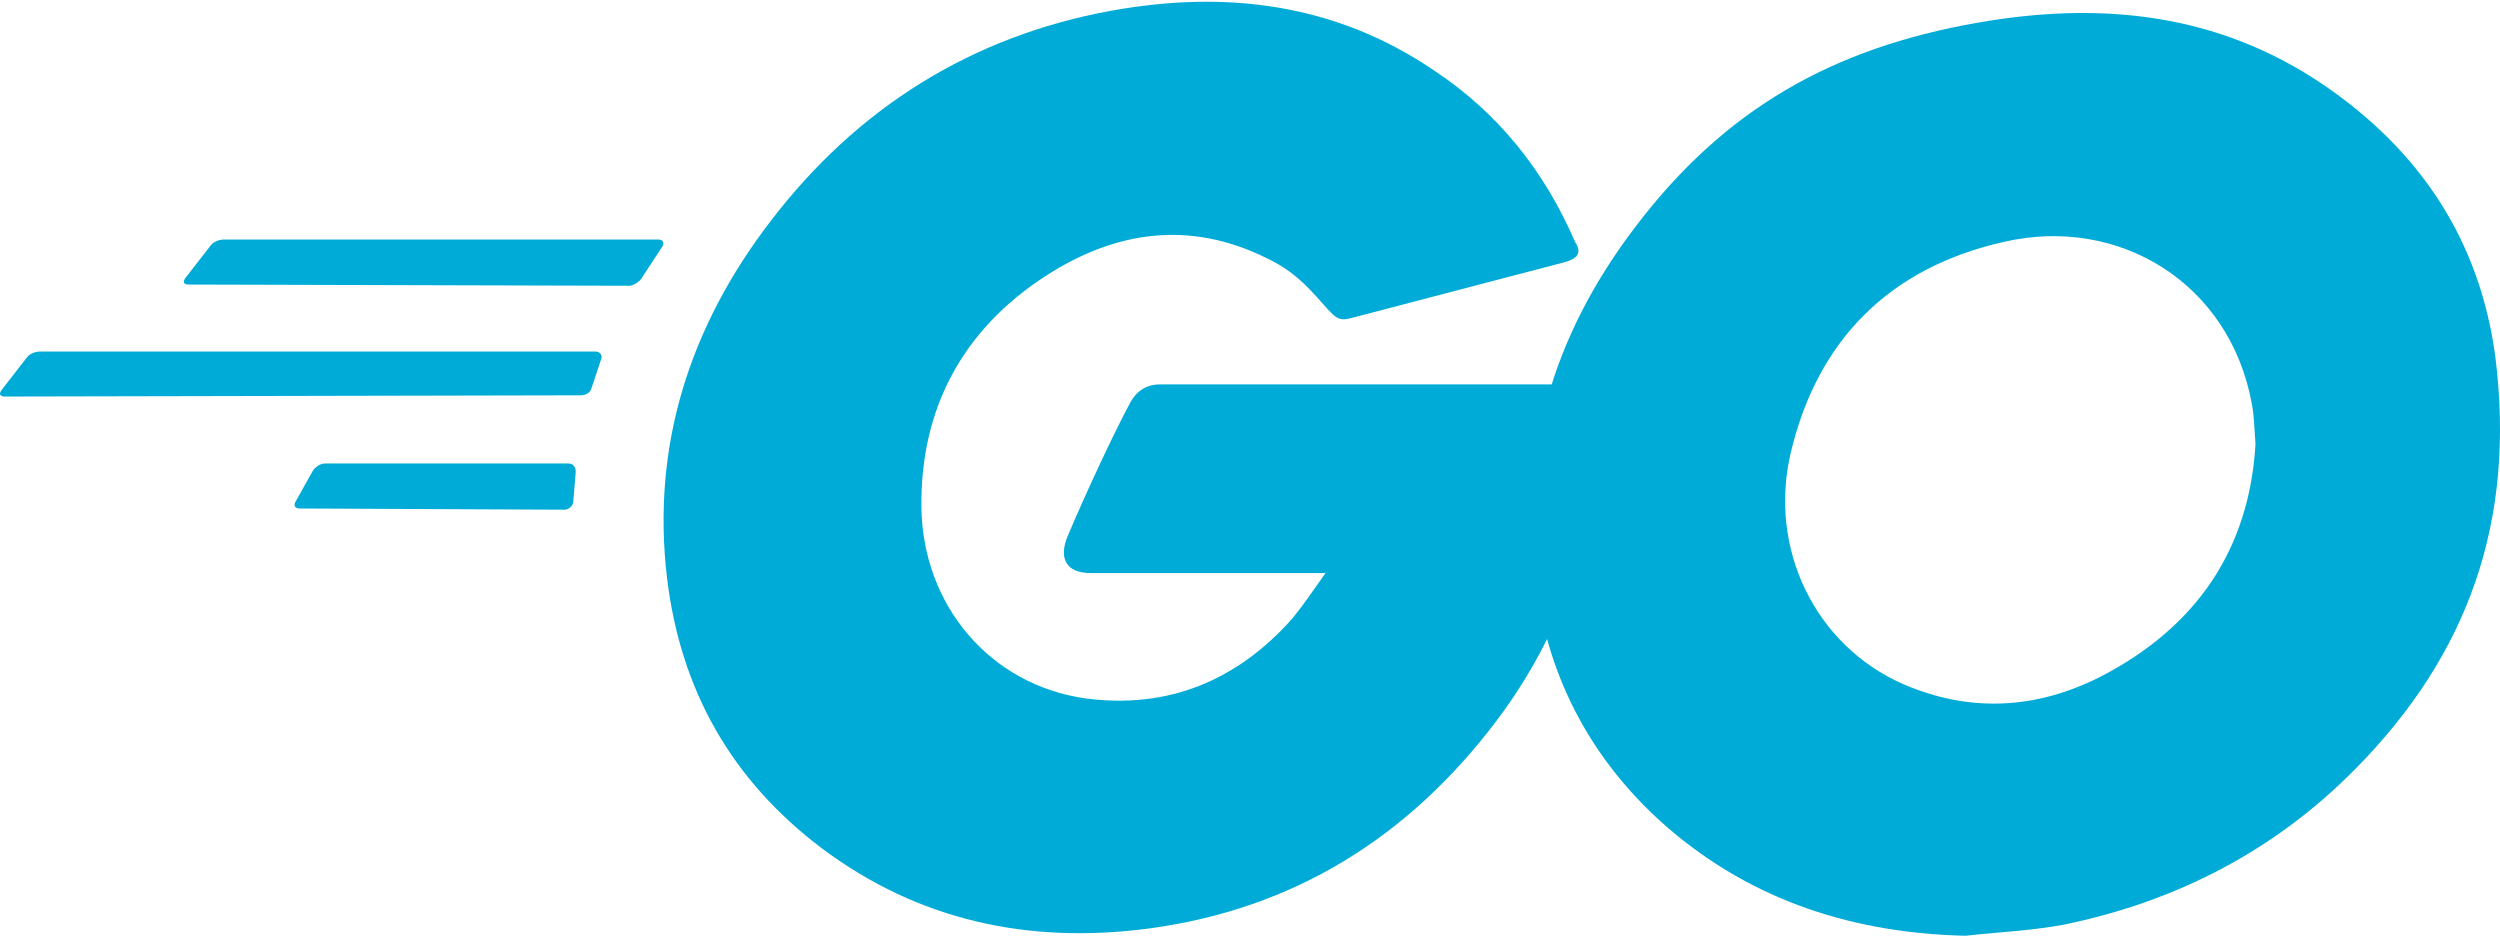
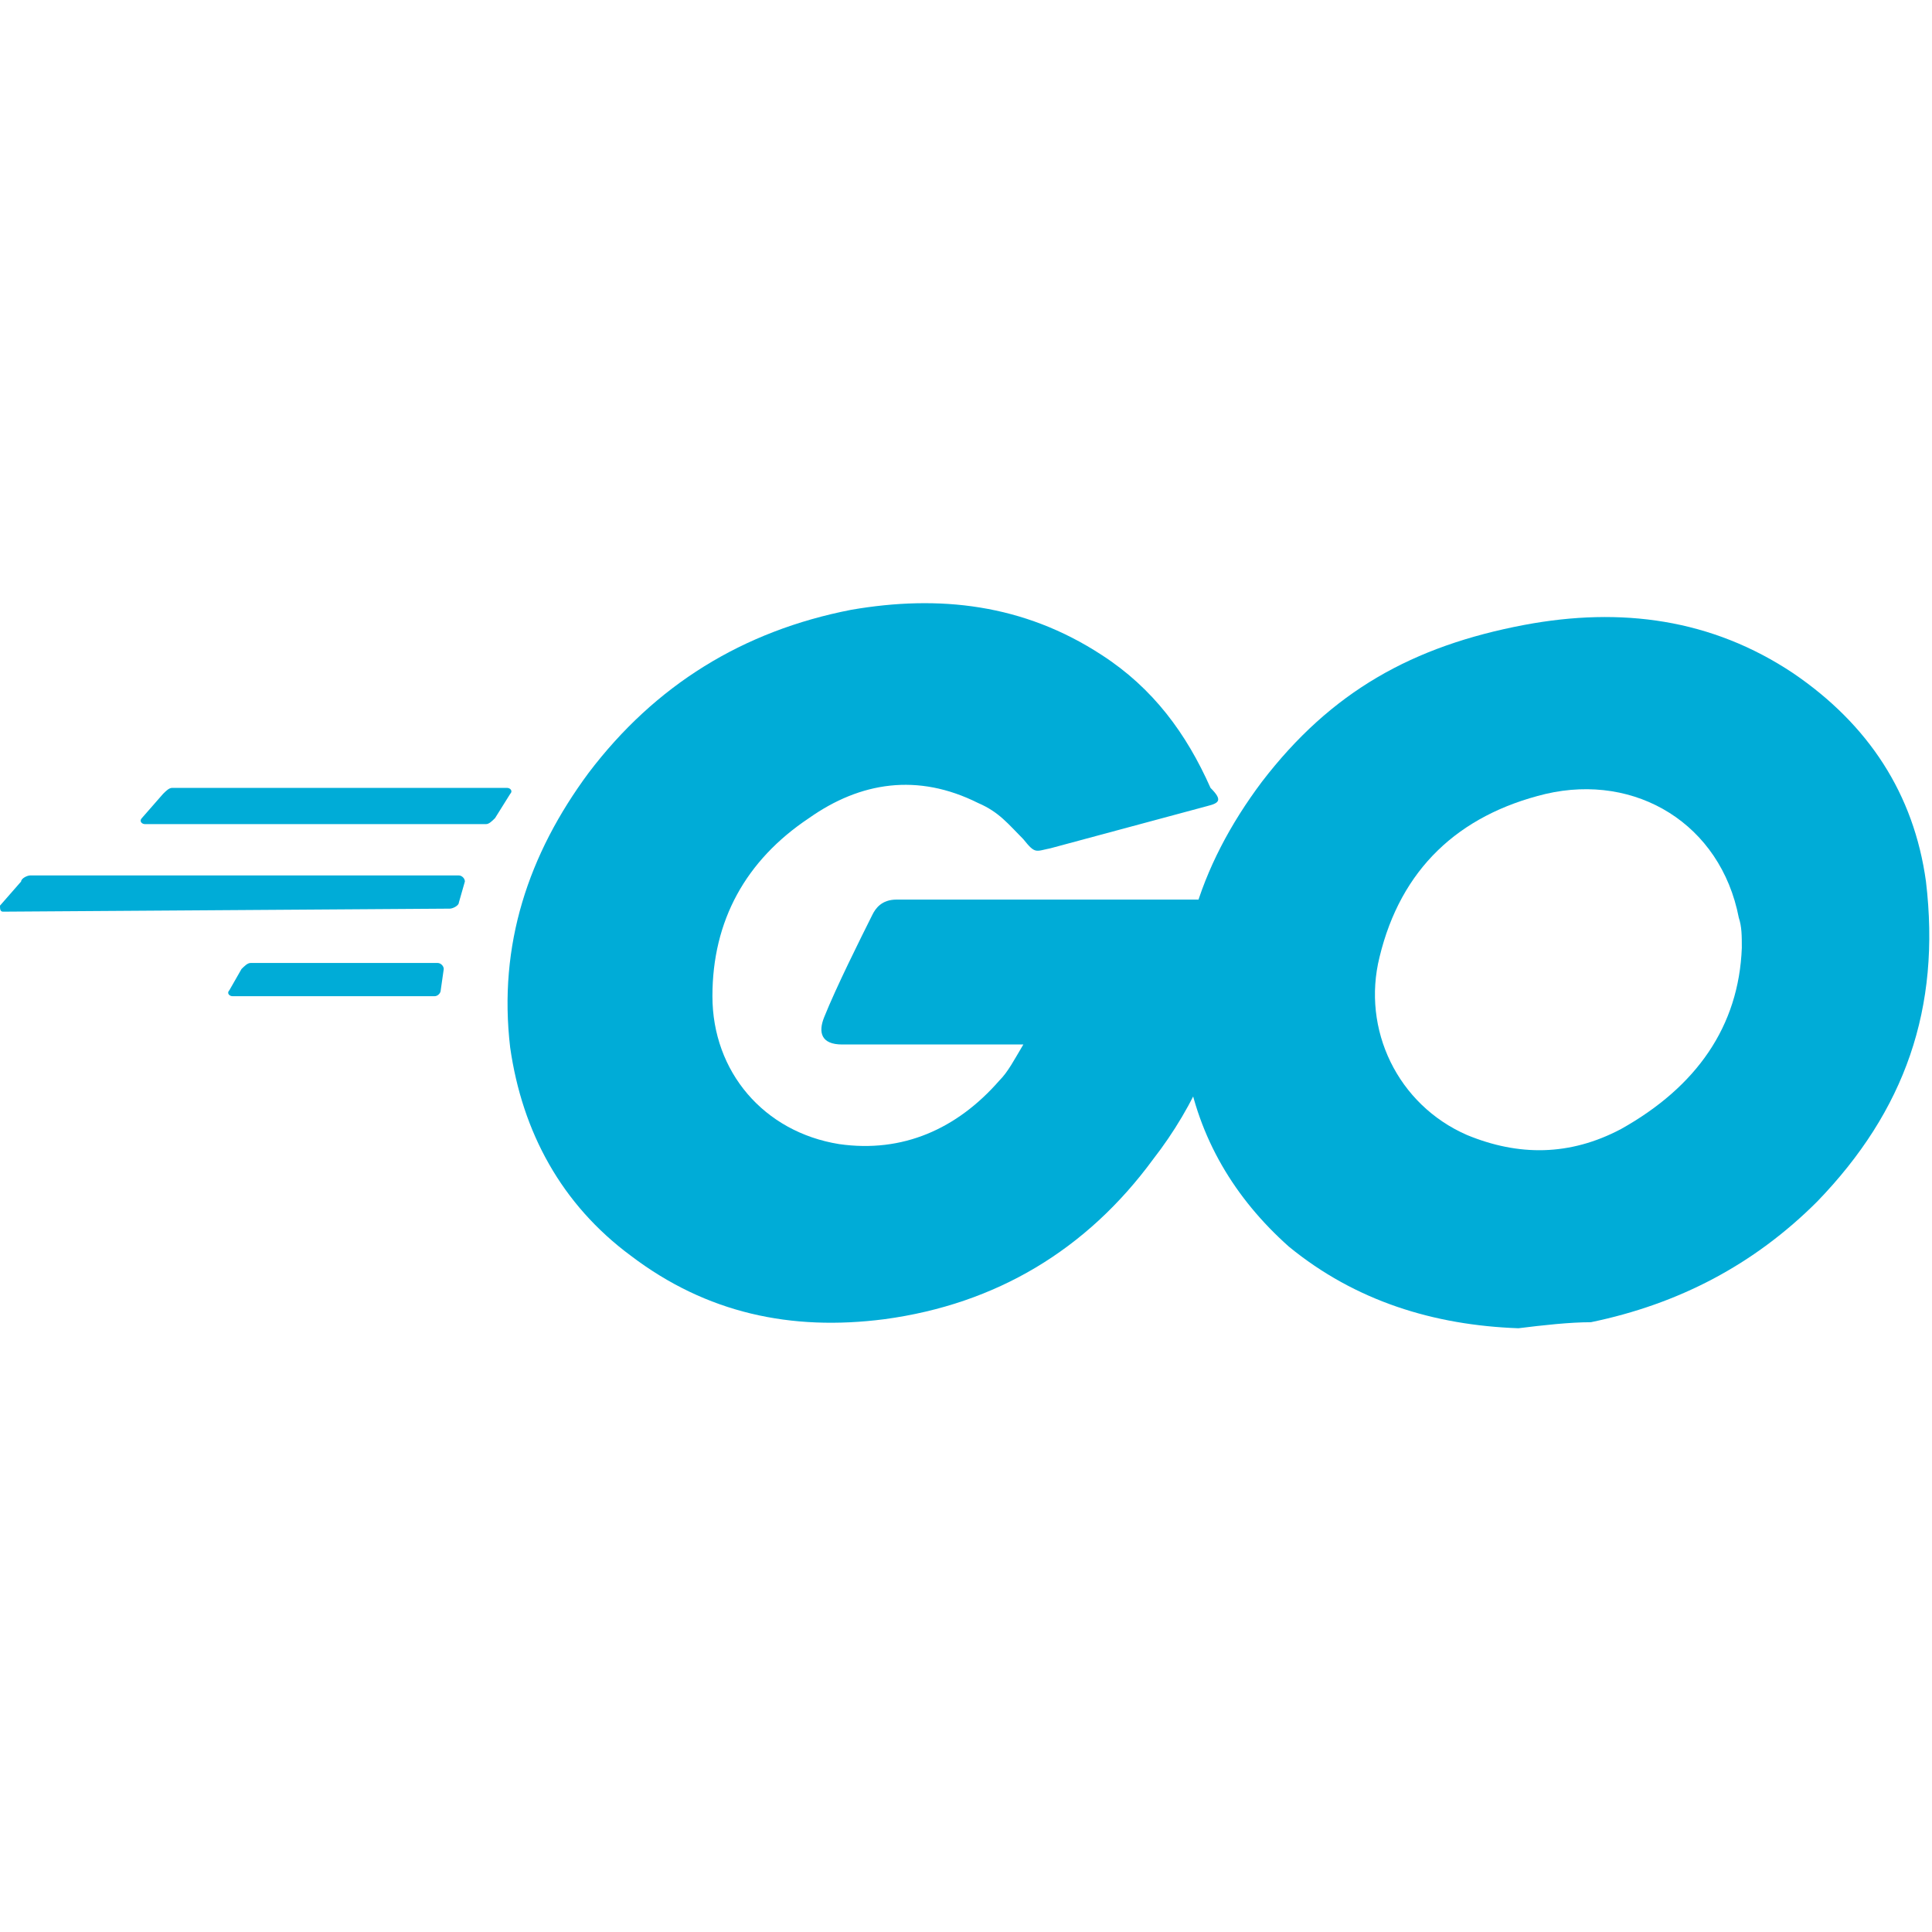
- <svg xmlns="http://www.w3.org/2000/svg" viewBox="0 0 256 95.643" width="256" height="96" fill="#00acd7">
-   <path d="M19.32 28.96c-.5 0-.623-.25-.374-.623l2.617-3.365c.25-.374.872-.623 1.37-.623H67.43c.5 0 .623.374.374.748l-2.12 3.24c-.25.374-.872.748-1.246.748l-45.12-.125zM.5 40.427c-.5 0-.623-.25-.374-.623l2.617-3.365c.25-.374.872-.623 1.37-.623H60.95c.5 0 .748.374.623.748l-.997 2.99c-.125.5-.623.748-1.122.748L.5 40.427zm30.163 11.467c-.5 0-.623-.374-.374-.748l1.745-3.116c.25-.374.748-.748 1.246-.748h24.928c.5 0 .748.374.748.872l-.25 2.99c0 .5-.5.872-.872.872l-27.172-.125zm129.38-25.178L139.1 32.2c-1.87.5-1.994.623-3.615-1.246-1.87-2.12-3.24-3.5-5.858-4.736-7.852-3.864-15.456-2.742-22.56 1.87-8.476 5.484-12.838 13.586-12.714 23.682.125 9.97 6.98 18.198 16.827 19.57 8.476 1.122 15.58-1.87 21.19-8.226 1.122-1.37 2.12-2.867 3.365-4.612H111.68c-2.617 0-3.24-1.62-2.368-3.74 1.62-3.864 4.612-10.345 6.357-13.586.374-.748 1.246-1.994 3.116-1.994h45.37c-.25 3.365-.25 6.73-.748 10.096-1.37 8.974-4.736 17.2-10.22 24.43-8.974 11.84-20.69 19.195-35.523 21.19-12.215 1.62-23.557-.748-33.53-8.226C74.9 79.69 69.675 70.466 68.304 59c-1.62-13.586 2.368-25.8 10.595-36.52 8.85-11.592 20.566-18.946 34.9-21.563 11.716-2.12 22.934-.748 33.03 6.107 6.606 4.362 11.342 10.345 14.46 17.575.748 1.122.25 1.745-1.246 2.12z" />
-   <path d="M201.297 95.643c-11.342-.25-21.688-3.5-30.413-10.97-7.354-6.357-11.966-14.46-13.46-24.056-2.244-14.085 1.62-26.55 10.096-37.642 9.1-11.966 20.067-18.198 34.9-20.815 12.714-2.244 24.68-.997 35.523 6.357 9.847 6.73 15.954 15.83 17.575 27.795 2.12 16.827-2.742 30.537-14.334 42.254-8.226 8.35-18.322 13.586-29.914 15.954-3.365.623-6.73.748-9.97 1.122zm29.665-50.355c-.125-1.62-.125-2.867-.374-4.113-2.244-12.34-13.586-19.32-25.427-16.577-11.592 2.617-19.07 9.97-21.812 21.688-2.244 9.722 2.493 19.57 11.467 23.557 6.855 2.99 13.71 2.617 20.317-.748 9.847-5.1 15.206-13.087 15.83-23.807z" />
+ <svg xmlns="http://www.w3.org/2000/svg" version="1.1" id="Layer_1" x="0" y="0" width="64" height="64" xml:space="preserve">
+   <style>.st0{fill:#00acd7}</style>
+   <switch>
+     <g>
+       <path class="st0" d="M4.8 27.3c-.1 0-.2-.1-.1-.2l.7-.8c.1-.1.2-.2.3-.2h11.1c.1 0 .2.1.1.2l-.5.8c-.1.1-.2.2-.3.2H4.8zM.1 30.2c-.1 0-.1-.1-.1-.2l.7-.8c0-.1.2-.2.3-.2h14.2c.1 0 .2.1.2.2l-.2.7c0 .1-.2.2-.3.2l-14.8.1zM7.7 33c-.1 0-.2-.1-.1-.2l.4-.7c.1-.1.2-.2.3-.2h6.2c.1 0 .2.1.2.2l-.1.7c0 .1-.1.2-.2.2H7.7zM40 26.7l-5.2 1.4c-.5.1-.5.2-.9-.3-.5-.5-.8-.9-1.5-1.2-2-1-3.9-.7-5.6.5-2.1 1.4-3.2 3.4-3.2 5.9 0 2.5 1.7 4.5 4.2 4.9 2.1.3 3.9-.5 5.3-2.1.3-.3.5-.7.8-1.2h-6c-.7 0-.8-.4-.6-.9.4-1 1.2-2.6 1.6-3.4.1-.2.3-.5.8-.5H41c-.1.8-.1 1.7-.2 2.5-.3 2.2-1.2 4.3-2.6 6.1-2.2 3-5.2 4.8-8.9 5.3-3.1.4-5.9-.2-8.4-2.1-2.3-1.7-3.6-4.1-4-6.9-.4-3.4.6-6.4 2.6-9.1 2.2-2.9 5.1-4.7 8.7-5.4 2.9-.5 5.7-.2 8.3 1.5 1.7 1.1 2.8 2.6 3.6 4.4.4.4.3.5-.1.6z" />
+       <path class="st0" d="M50.3 44c-2.8-.1-5.4-.9-7.6-2.7-1.8-1.6-3-3.6-3.4-6-.6-3.5.4-6.6 2.5-9.4 2.3-3 5-4.5 8.7-5.2 3.2-.6 6.2-.2 8.9 1.6 2.5 1.7 4 4 4.4 6.9.5 4.2-.7 7.6-3.6 10.6-2.1 2.1-4.6 3.4-7.5 4-.7 0-1.6.1-2.4.2zm7.4-12.6c0-.4 0-.7-.1-1-.6-3.1-3.4-4.8-6.4-4.1-2.9.7-4.8 2.5-5.5 5.4-.6 2.4.6 4.9 2.9 5.9 1.7.7 3.4.7 5.1-.2 2.5-1.4 3.9-3.4 4-6z" />
+     </g>
+   </switch>
</svg>
